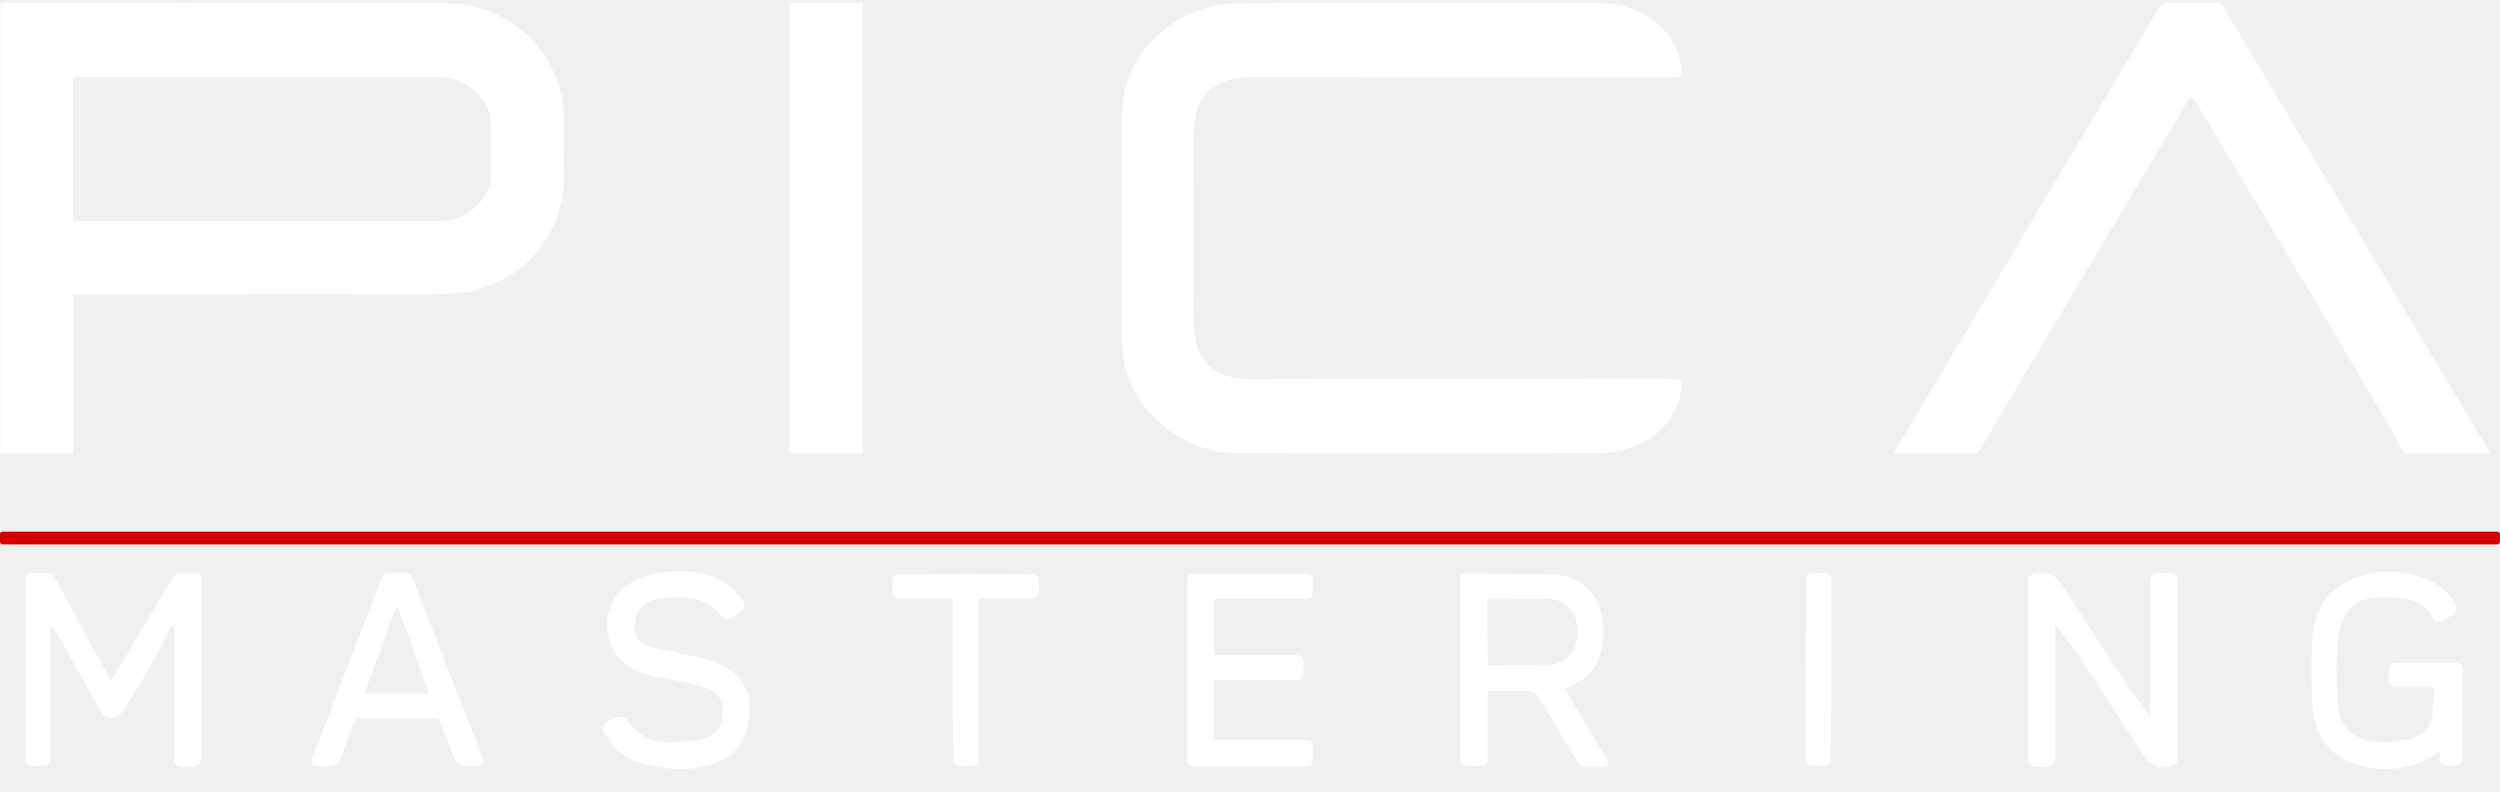
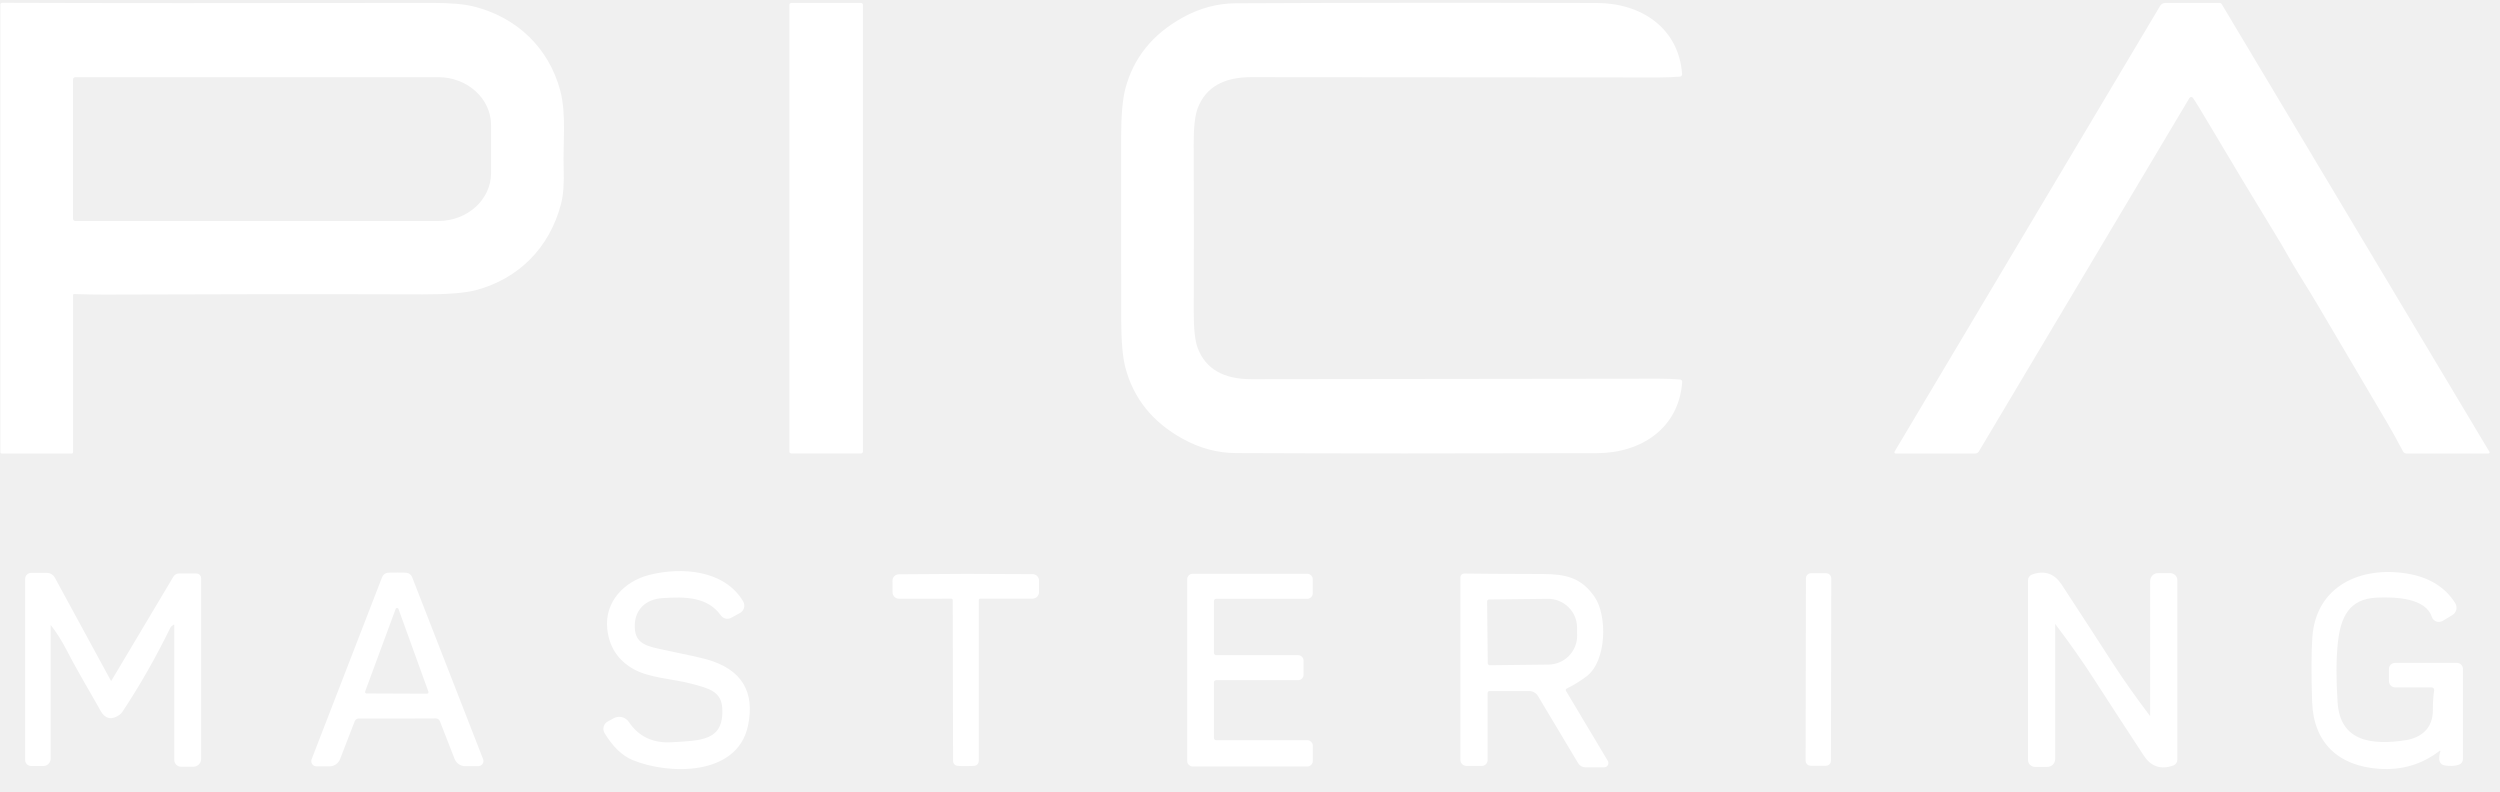
<svg xmlns="http://www.w3.org/2000/svg" viewBox="0 0 884 280" width="884" height="280" role="img" aria-label="Pica Mastering">
  <g transform="translate(-214 -162)">
    <path d="   M 214.74 162.99   Q 265.71 163.19 367.07 163.03   Q 376.49 163.02 381.68 164.34   C 396.77 168.17 408.08 178.92 412.11 194.06   C 414.33 202.40 413.03 212.97 413.31 221.41   Q 413.59 229.52 412.39 234.08   C 408.34 249.61 397.43 260.54 382.28 264.60   Q 376.58 266.12 363.54 266.09   Q 308.21 265.92 250.75 266.17   Q 246.86 266.18 240.21 265.98   A 0.37 0.37 0.0 0 0 239.83 266.35   L 239.83 321.92   A 0.44 0.44 0.0 0 1 239.39 322.36   L 214.57 322.36   A 0.44 0.44 0.0 0 1 214.13 321.92   L 214.13 163.60   A 0.61 0.61 0.0 0 1 214.74 162.99   Z   M 239.82 190.11   L 239.82 239.33   A 0.82 0.82 0.0 0 0 240.64 240.15   L 368.96 240.15   A 18.68 16.94 0.0 0 0 387.64 223.21   L 387.64 206.23   A 18.68 16.94 -0.0 0 0 368.96 189.29   L 240.64 189.29   A 0.82 0.82 0.0 0 0 239.82 190.11   Z" fill="#ffffff" />
  </g>
  <g transform="translate(-239 -162)">
    <rect fill="#ffffff" height="159.30" rx="0.69" width="26.02" x="518.12" y="163.04" />
  </g>
  <g transform="translate(-264 -162)">
    <path d="   M 686.15 242.69   Q 686.15 262.18 686.11 272.21   Q 686.06 281.30 687.54 285.15   Q 691.75 296.10 706.46 296.08   Q 822.55 295.90 850.50 295.90   Q 854.33 295.90 858.04 296.18   A 0.84 0.84 0.0 0 1 858.82 297.09   C 857.65 313.47 844.26 322.19 828.75 322.24   Q 756.50 322.45 701.02 322.21   Q 691.29 322.17 682.27 317.20   Q 666.25 308.39 661.93 291.96   Q 660.49 286.50 660.45 274.91   Q 660.44 273.59 660.44 242.70   Q 660.43 211.80 660.43 210.48   Q 660.47 198.89 661.90 193.43   Q 666.21 177.00 682.23 168.18   Q 691.25 163.20 700.98 163.16   Q 756.46 162.89 828.71 163.06   C 844.22 163.10 857.61 171.81 858.79 188.19   A 0.84 0.84 0.0 0 1 858.01 189.10   Q 854.30 189.38 850.47 189.39   Q 822.52 189.40 706.43 189.28   Q 691.72 189.27 687.52 200.23   Q 686.04 204.08 686.09 213.16   Q 686.14 223.20 686.15 242.69   Z" fill="#ffffff" />
  </g>
  <g transform="translate(-289 -162)">
    <path d="   M 1169.27 321.77   A 0.39 0.39 0.0 0 1 1168.94 322.36   L 1139.92 322.36   A 1.36 1.35 -13.8 0 1 1138.72 321.64   Q 1135.58 315.68 1132.89 311.12   Q 1115.10 280.92 1107.96 268.86   C 1104.67 263.29 1100.60 257.16 1097.21 251.00   Q 1096.13 249.03 1092.94 243.81   Q 1081.95 225.84 1071.23 207.74   Q 1065.73 198.45 1064.41 196.61   A 0.74 0.73 -47.2 0 0 1063.18 196.66   L 988.73 321.62   A 1.53 1.51 15.2 0 1 987.42 322.36   L 959.28 322.36   A 0.43 0.43 0.0 0 1 958.91 321.71   L 1052.83 164.06   A 2.12 2.12 0.0 0 1 1054.64 163.04   L 1073.94 163.04   A 0.72 0.69 -14.6 0 1 1074.55 163.38   L 1169.27 321.77   Z" fill="#ffffff" />
  </g>
-   <rect x="0" y="188" width="884" height="4.5" rx="0.9" fill="#D40000" />
  <g transform="translate(40.0 237) scale(1.65) translate(-232.84 -429)">
    <path d="   M 219.66 419.02   A 0.30 0.30 0.0 0 0 219.13 419.21   L 219.13 447.94   A 1.26 1.26 0.0 0 1 217.87 449.20   L 215.28 449.20   A 0.97 0.97 0.0 0 1 214.31 448.23   L 214.31 409.42   A 0.96 0.96 0.0 0 1 215.27 408.46   L 218.67 408.46   A 1.58 1.57 75.5 0 1 220.05 409.28   L 232.09 431.42   A 0.37 0.37 0.0 0 0 232.73 431.43   L 246.04 409.10   A 1.03 1.03 0.0 0 1 246.93 408.59   L 250.71 408.59   A 0.68 0.67 90.0 0 1 251.38 409.27   L 251.38 448.00   A 1.35 1.34 90.0 0 1 250.04 449.35   L 247.40 449.35   A 1.13 1.13 0.0 0 1 246.27 448.22   L 246.27 419.35   A 0.44 0.44 0.0 0 0 245.58 418.98   Q 244.96 419.42 244.78 419.80   Q 240.25 429.12 234.56 437.73   A 2.17 2.00 -3.4 0 1 234.03 438.28   Q 231.75 439.92 230.44 437.54   C 228.55 434.13 225.41 428.92 223.26 424.71   Q 221.62 421.51 219.66 419.02   Z" fill="#ffffff" stroke="#fff" stroke-width="0.65" stroke-linejoin="round" />
  </g>
  <g transform="translate(140.5 237) scale(1.65) translate(-353.32 -429)">
    <path d="   M 353.31 439.03   Q 347.54 439.04 345.06 439.02   A 1.25 1.24 10.8 0 0 343.88 439.82   L 340.75 447.91   A 2.12 2.11 -79.5 0 1 338.78 449.27   L 335.98 449.27   A 0.79 0.78 -79.5 0 1 335.25 448.20   L 350.36 409.16   A 1.15 1.15 0.0 0 1 351.30 408.43   Q 351.65 408.39 353.27 408.39   Q 354.89 408.39 355.24 408.43   A 1.15 1.15 0.0 0 1 356.18 409.15   L 371.39 448.15   A 0.79 0.78 79.3 0 1 370.66 449.23   L 367.86 449.23   A 2.12 2.11 79.3 0 1 365.89 447.88   L 362.74 439.80   A 1.25 1.24 -10.9 0 0 361.56 439.00   Q 359.08 439.03 353.31 439.03   Z   M 346.12 433.43   A 0.65 0.65 0.0 0 0 346.73 434.30   L 359.66 434.35   A 0.65 0.65 0.0 0 0 360.28 433.48   L 353.87 415.76   A 0.65 0.65 0.0 0 0 352.65 415.76   L 346.12 433.43   Z" fill="#ffffff" stroke="#fff" stroke-width="0.65" stroke-linejoin="round" />
  </g>
  <g transform="translate(241.0 237) scale(1.65) translate(-470.75 -429)">
    <path d="   M 483.11 416.45   L 481.22 417.48   A 1.38 1.36 57.8 0 1 479.45 417.07   C 476.49 412.96 471.66 412.86 466.51 413.23   C 462.93 413.49 460.51 415.76 460.40 419.24   C 460.27 423.03 462.37 424.00 465.92 424.74   Q 474.50 426.53 476.22 427.03   Q 486.96 430.13 484.65 440.90   C 482.39 451.41 467.93 451.07 460.37 447.94   Q 457.13 446.59 454.53 442.31   A 1.46 1.46 0.0 0 1 455.08 440.27   L 456.36 439.57   A 2.16 2.15 -31.1 0 1 459.18 440.26   Q 462.46 445.15 468.76 444.75   C 474.82 444.37 480.17 444.52 479.80 437.17   C 479.61 433.25 476.65 432.58 473.13 431.62   C 468.94 430.48 464.08 430.40 460.64 428.48   Q 455.75 425.74 455.15 420.12   C 454.54 414.44 458.76 410.19 463.90 408.89   C 470.73 407.15 479.79 407.83 483.67 414.41   A 1.47 1.47 0.0 0 1 483.11 416.45   Z" fill="#ffffff" stroke="#fff" stroke-width="0.65" stroke-linejoin="round" />
  </g>
  <g transform="translate(341.5 237) scale(1.65) translate(-585.58 -429)">
    <path d="   M 585.58 408.67   Q 592.85 408.70 599.91 408.73   A 1.04 1.04 0.0 0 1 600.95 409.77   L 600.95 412.26   A 1.07 1.07 0.0 0 1 599.88 413.33   L 588.70 413.33   A 0.65 0.64 -0.0 0 0 588.05 413.97   L 588.04 448.45   A 0.72 0.72 0.0 0 1 587.48 449.15   Q 587.21 449.21 585.61 449.21   Q 584.01 449.22 583.74 449.15   A 0.72 0.72 0.0 0 1 583.18 448.45   L 583.11 413.97   A 0.65 0.64 -0.1 0 0 582.46 413.34   L 571.28 413.35   A 1.07 1.07 0.0 0 1 570.21 412.29   L 570.20 409.80   A 1.04 1.04 0.0 0 1 571.24 408.76   Q 578.30 408.71 585.58 408.67   Z" fill="#ffffff" stroke="#fff" stroke-width="0.65" stroke-linejoin="round" />
  </g>
  <g transform="translate(442.0 237) scale(1.65) translate(-700.72 -429)">
    <path d="   M 711.05 430.80   L 693.48 430.80   A 0.82 0.82 0.0 0 0 692.66 431.62   L 692.66 443.50   A 0.82 0.82 0.0 0 0 693.48 444.32   L 713.03 444.32   A 0.82 0.82 0.0 0 1 713.85 445.14   L 713.85 448.47   A 0.82 0.82 0.0 0 1 713.03 449.29   L 688.41 449.29   A 0.82 0.82 0.0 0 1 687.59 448.47   L 687.59 409.47   A 0.82 0.82 0.0 0 1 688.41 408.65   L 713.02 408.65   A 0.82 0.82 0.0 0 1 713.84 409.47   L 713.84 412.54   A 0.82 0.82 0.0 0 1 713.02 413.36   L 693.48 413.36   A 0.82 0.82 0.0 0 0 692.66 414.18   L 692.66 425.27   A 0.82 0.82 0.0 0 0 693.48 426.09   L 711.05 426.09   A 0.82 0.82 0.0 0 1 711.87 426.91   L 711.87 429.98   A 0.82 0.82 0.0 0 1 711.05 430.80   Z" fill="#ffffff" stroke="#fff" stroke-width="0.65" stroke-linejoin="round" />
  </g>
  <g transform="translate(542.5 237) scale(1.65) translate(-818.88 -429)">
    <path d="   M 833.86 449.48   L 829.84 449.48   A 1.47 1.47 0.0 0 1 828.58 448.77   L 819.97 434.37   A 2.57 2.54 -15.2 0 0 817.77 433.13   L 809.29 433.13   A 0.72 0.72 0.0 0 0 808.57 433.85   L 808.57 448.25   A 0.93 0.93 0.0 0 1 807.64 449.18   L 804.38 449.18   A 1.00 1.00 0.0 0 1 803.38 448.18   L 803.38 409.09   A 0.49 0.49 0.0 0 1 803.88 408.60   Q 808.34 408.67 820.64 408.70   C 825.63 408.71 828.79 409.47 831.53 413.43   C 834.24 417.35 834.06 426.83 829.96 430.00   Q 828.05 431.47 825.69 432.64   A 0.67 0.67 0.0 0 0 825.41 433.59   L 834.37 448.58   A 0.59 0.59 0.0 0 1 833.86 449.48   Z   M 808.46 414.26   L 808.60 427.50   A 0.75 0.75 0.0 0 0 809.36 428.25   L 821.94 428.11   A 6.53 6.48 -0.6 0 0 828.40 421.57   L 828.38 419.79   A 6.53 6.48 -0.6 0 0 821.78 413.37   L 809.20 413.51   A 0.75 0.75 0.0 0 0 808.46 414.26   Z" fill="#ffffff" stroke="#fff" stroke-width="0.65" stroke-linejoin="round" />
  </g>
  <g transform="translate(643.0 237) scale(1.65) translate(-926.58 -429)">
    <rect fill="#ffffff" height="40.62" rx="0.75" transform="translate(926.58,428.84) rotate(0.1)" width="4.78" x="-2.39" y="-20.31" stroke="#fff" stroke-width="0.65" stroke-linejoin="round" />
  </g>
  <g transform="translate(743.5 237) scale(1.65) translate(-1035.26 -429)">
    <path d="   M 1037.12 427.62   Q 1040.43 432.75 1045.19 439.05   A 0.32 0.31 -63.7 0 0 1045.76 438.85   L 1045.76 409.87   A 1.36 1.36 0.0 0 1 1047.12 408.51   L 1049.74 408.51   A 1.20 1.19 -0.0 0 1 1050.94 409.70   L 1050.94 448.17   A 1.00 1.00 0.0 0 1 1050.28 449.11   Q 1046.53 450.45 1044.34 447.11   Q 1038.20 437.74 1033.39 430.29   Q 1030.08 425.16 1025.33 418.85   A 0.32 0.31 -63.7 0 0 1024.76 419.05   L 1024.76 448.03   A 1.36 1.36 0.0 0 1 1023.40 449.39   L 1020.78 449.39   A 1.20 1.19 0.0 0 1 1019.58 448.20   L 1019.58 409.73   A 1.00 1.00 0.0 0 1 1020.24 408.79   Q 1023.99 407.45 1026.18 410.79   Q 1032.31 420.16 1037.12 427.62   Z" fill="#ffffff" stroke="#fff" stroke-width="0.65" stroke-linejoin="round" />
  </g>
  <g transform="translate(844.0 237) scale(1.65) translate(-1153.61 -429)">
    <path d="   M 1155.39 432.35   A 1.01 1.01 0.0 0 1 1154.38 431.34   L 1154.38 428.72   A 0.97 0.97 0.0 0 1 1155.35 427.75   L 1168.63 427.75   A 0.97 0.96 -90.0 0 1 1169.59 428.72   L 1169.59 448.03   A 0.96 0.96 0.0 0 1 1168.91 448.95   Q 1167.69 449.33 1166.14 449.09   Q 1165.21 448.94 1165.16 448.10   Q 1165.11 447.23 1165.39 446.49   A 0.43 0.43 0.0 0 0 1164.73 446.00   Q 1159.19 450.29 1151.98 449.80   C 1143.43 449.21 1138.19 444.41 1137.91 435.70   Q 1137.63 426.83 1137.96 421.99   C 1138.69 411.14 1148.14 407.01 1157.86 408.60   Q 1164.80 409.73 1167.98 414.79   A 1.52 1.52 0.0 0 1 1167.47 416.90   L 1165.40 418.14   A 1.27 1.26 -24.5 0 1 1163.55 417.46   C 1162.13 413.19 1155.61 412.94 1151.49 413.11   C 1145.20 413.37 1143.35 417.56 1142.76 423.26   Q 1142.23 428.49 1142.73 435.96   C 1143.33 444.79 1150.70 445.37 1157.57 444.33   C 1161.25 443.77 1163.80 441.56 1163.79 437.55   Q 1163.78 435.19 1164.06 433.36   A 0.89 0.88 4.2 0 0 1163.18 432.35   L 1155.39 432.35   Z" fill="#ffffff" stroke="#fff" stroke-width="0.65" stroke-linejoin="round" />
  </g>
</svg>
